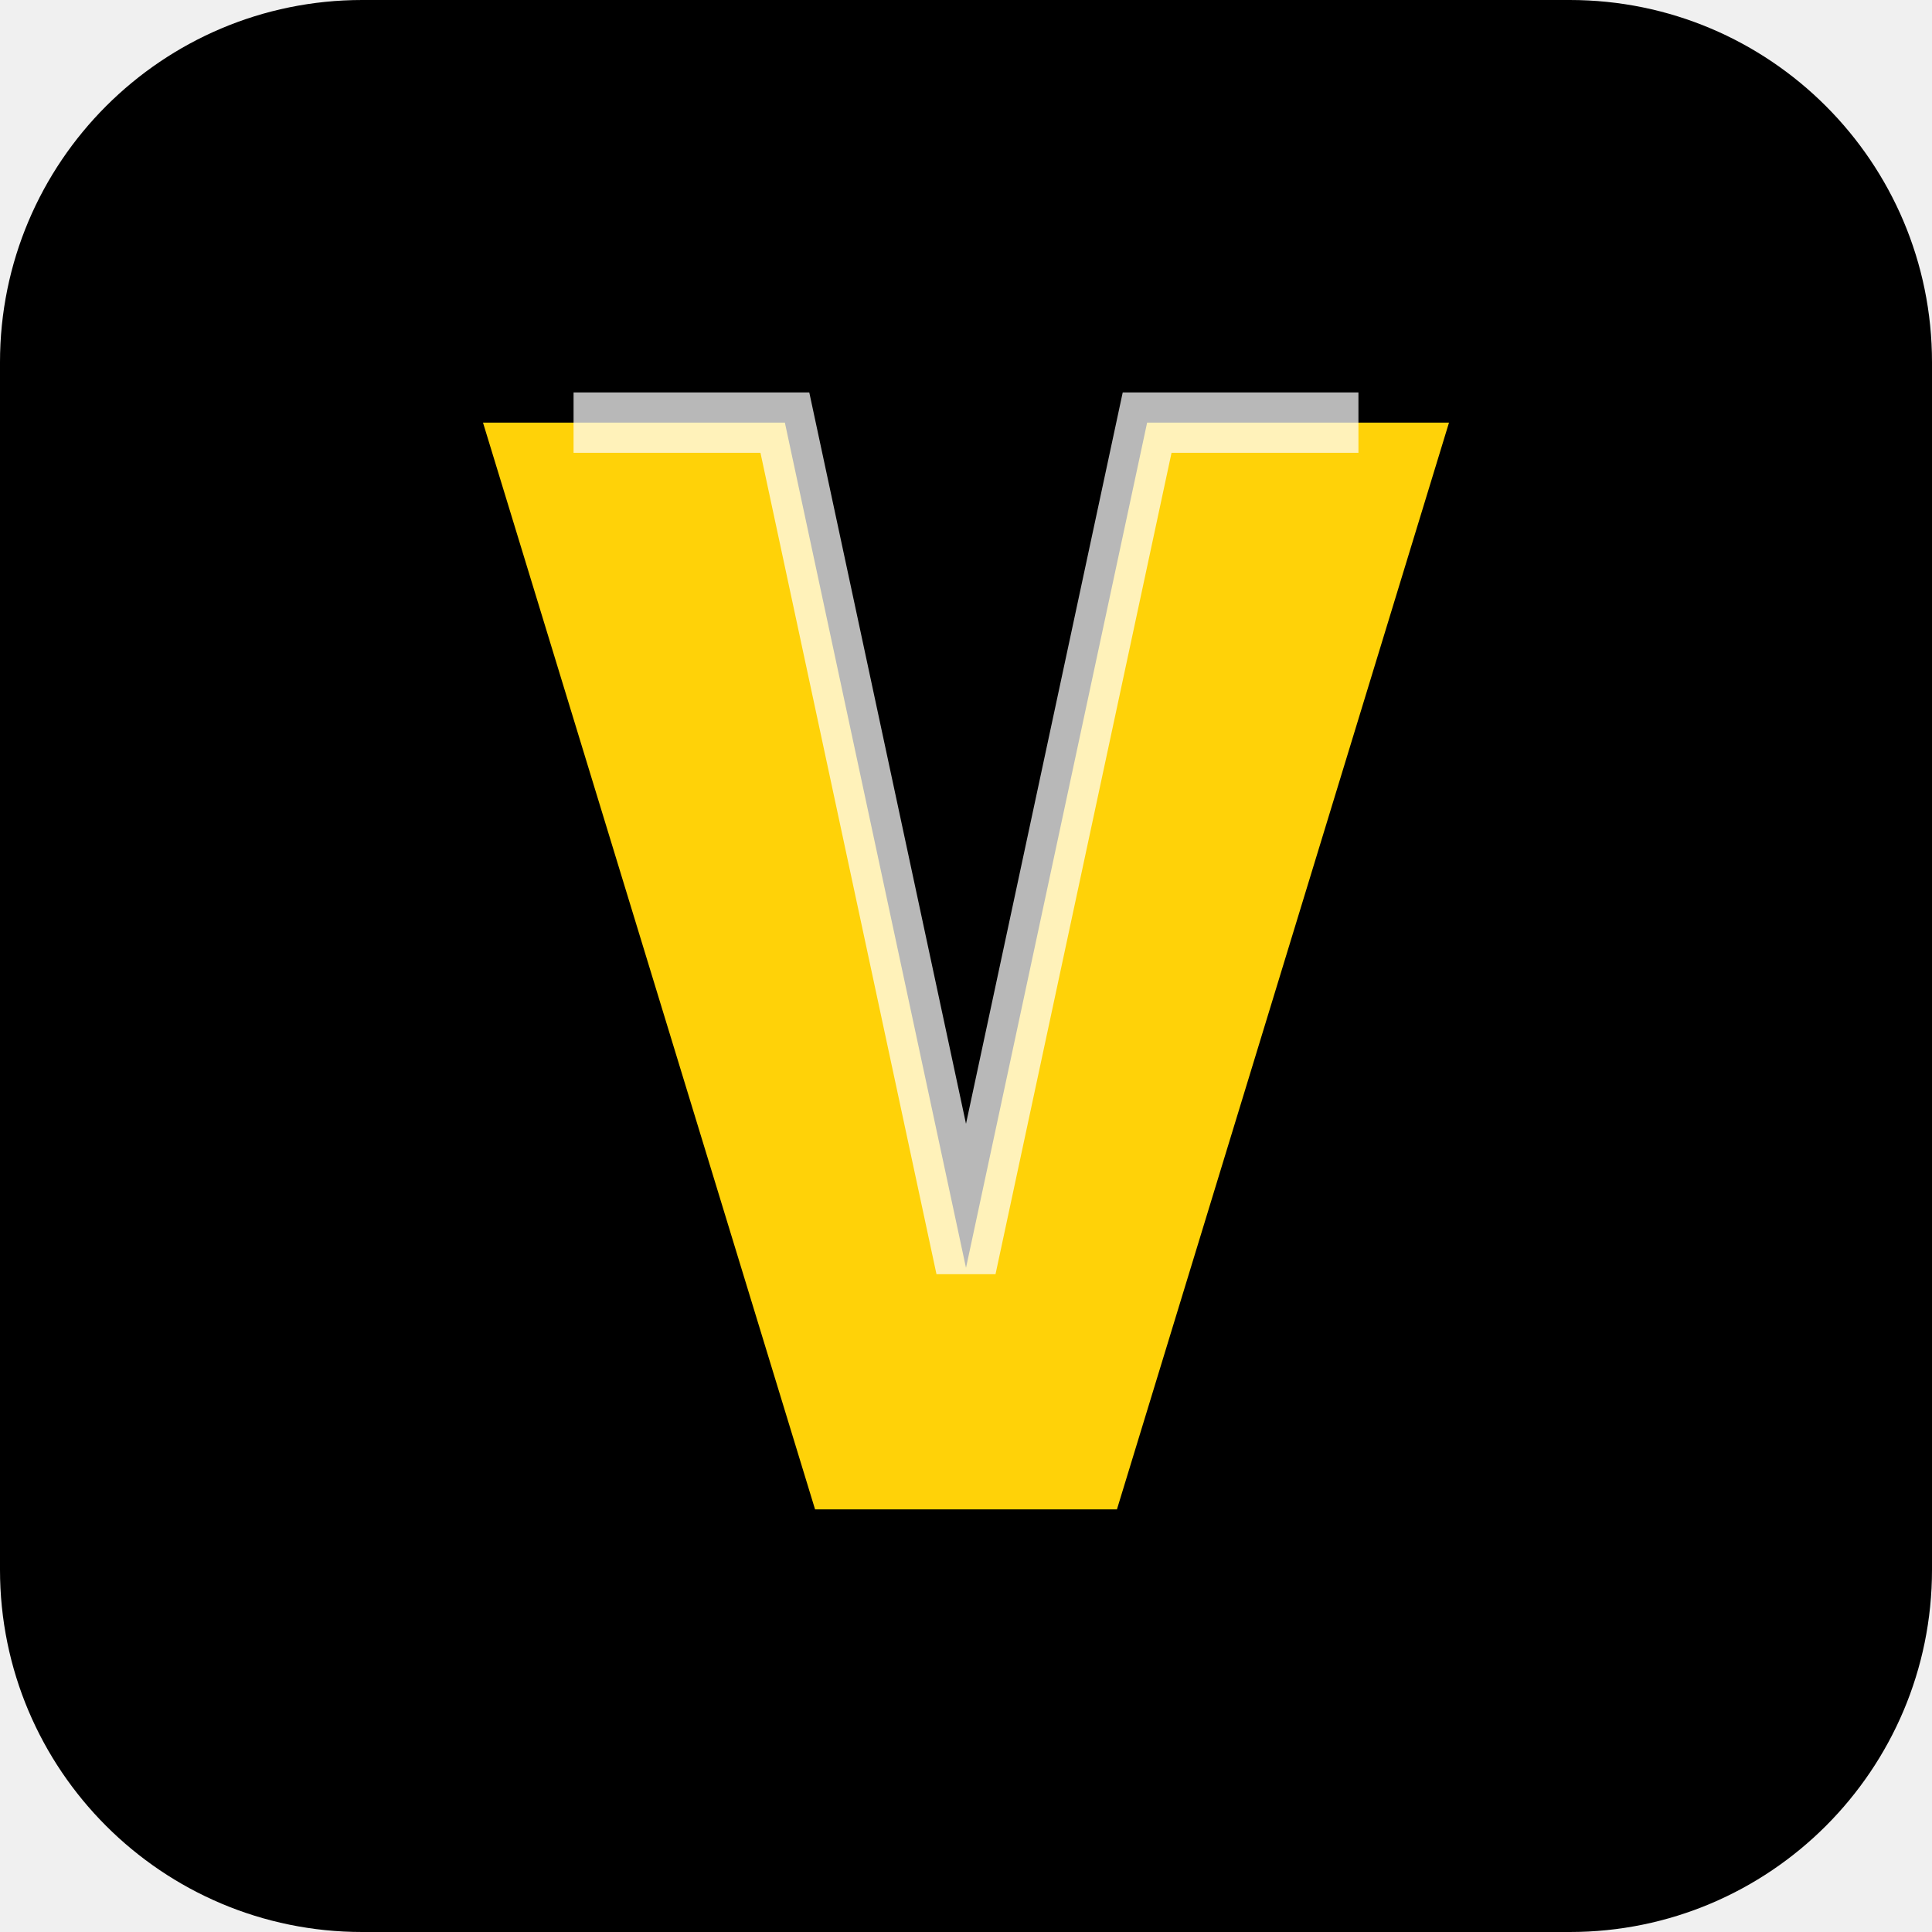
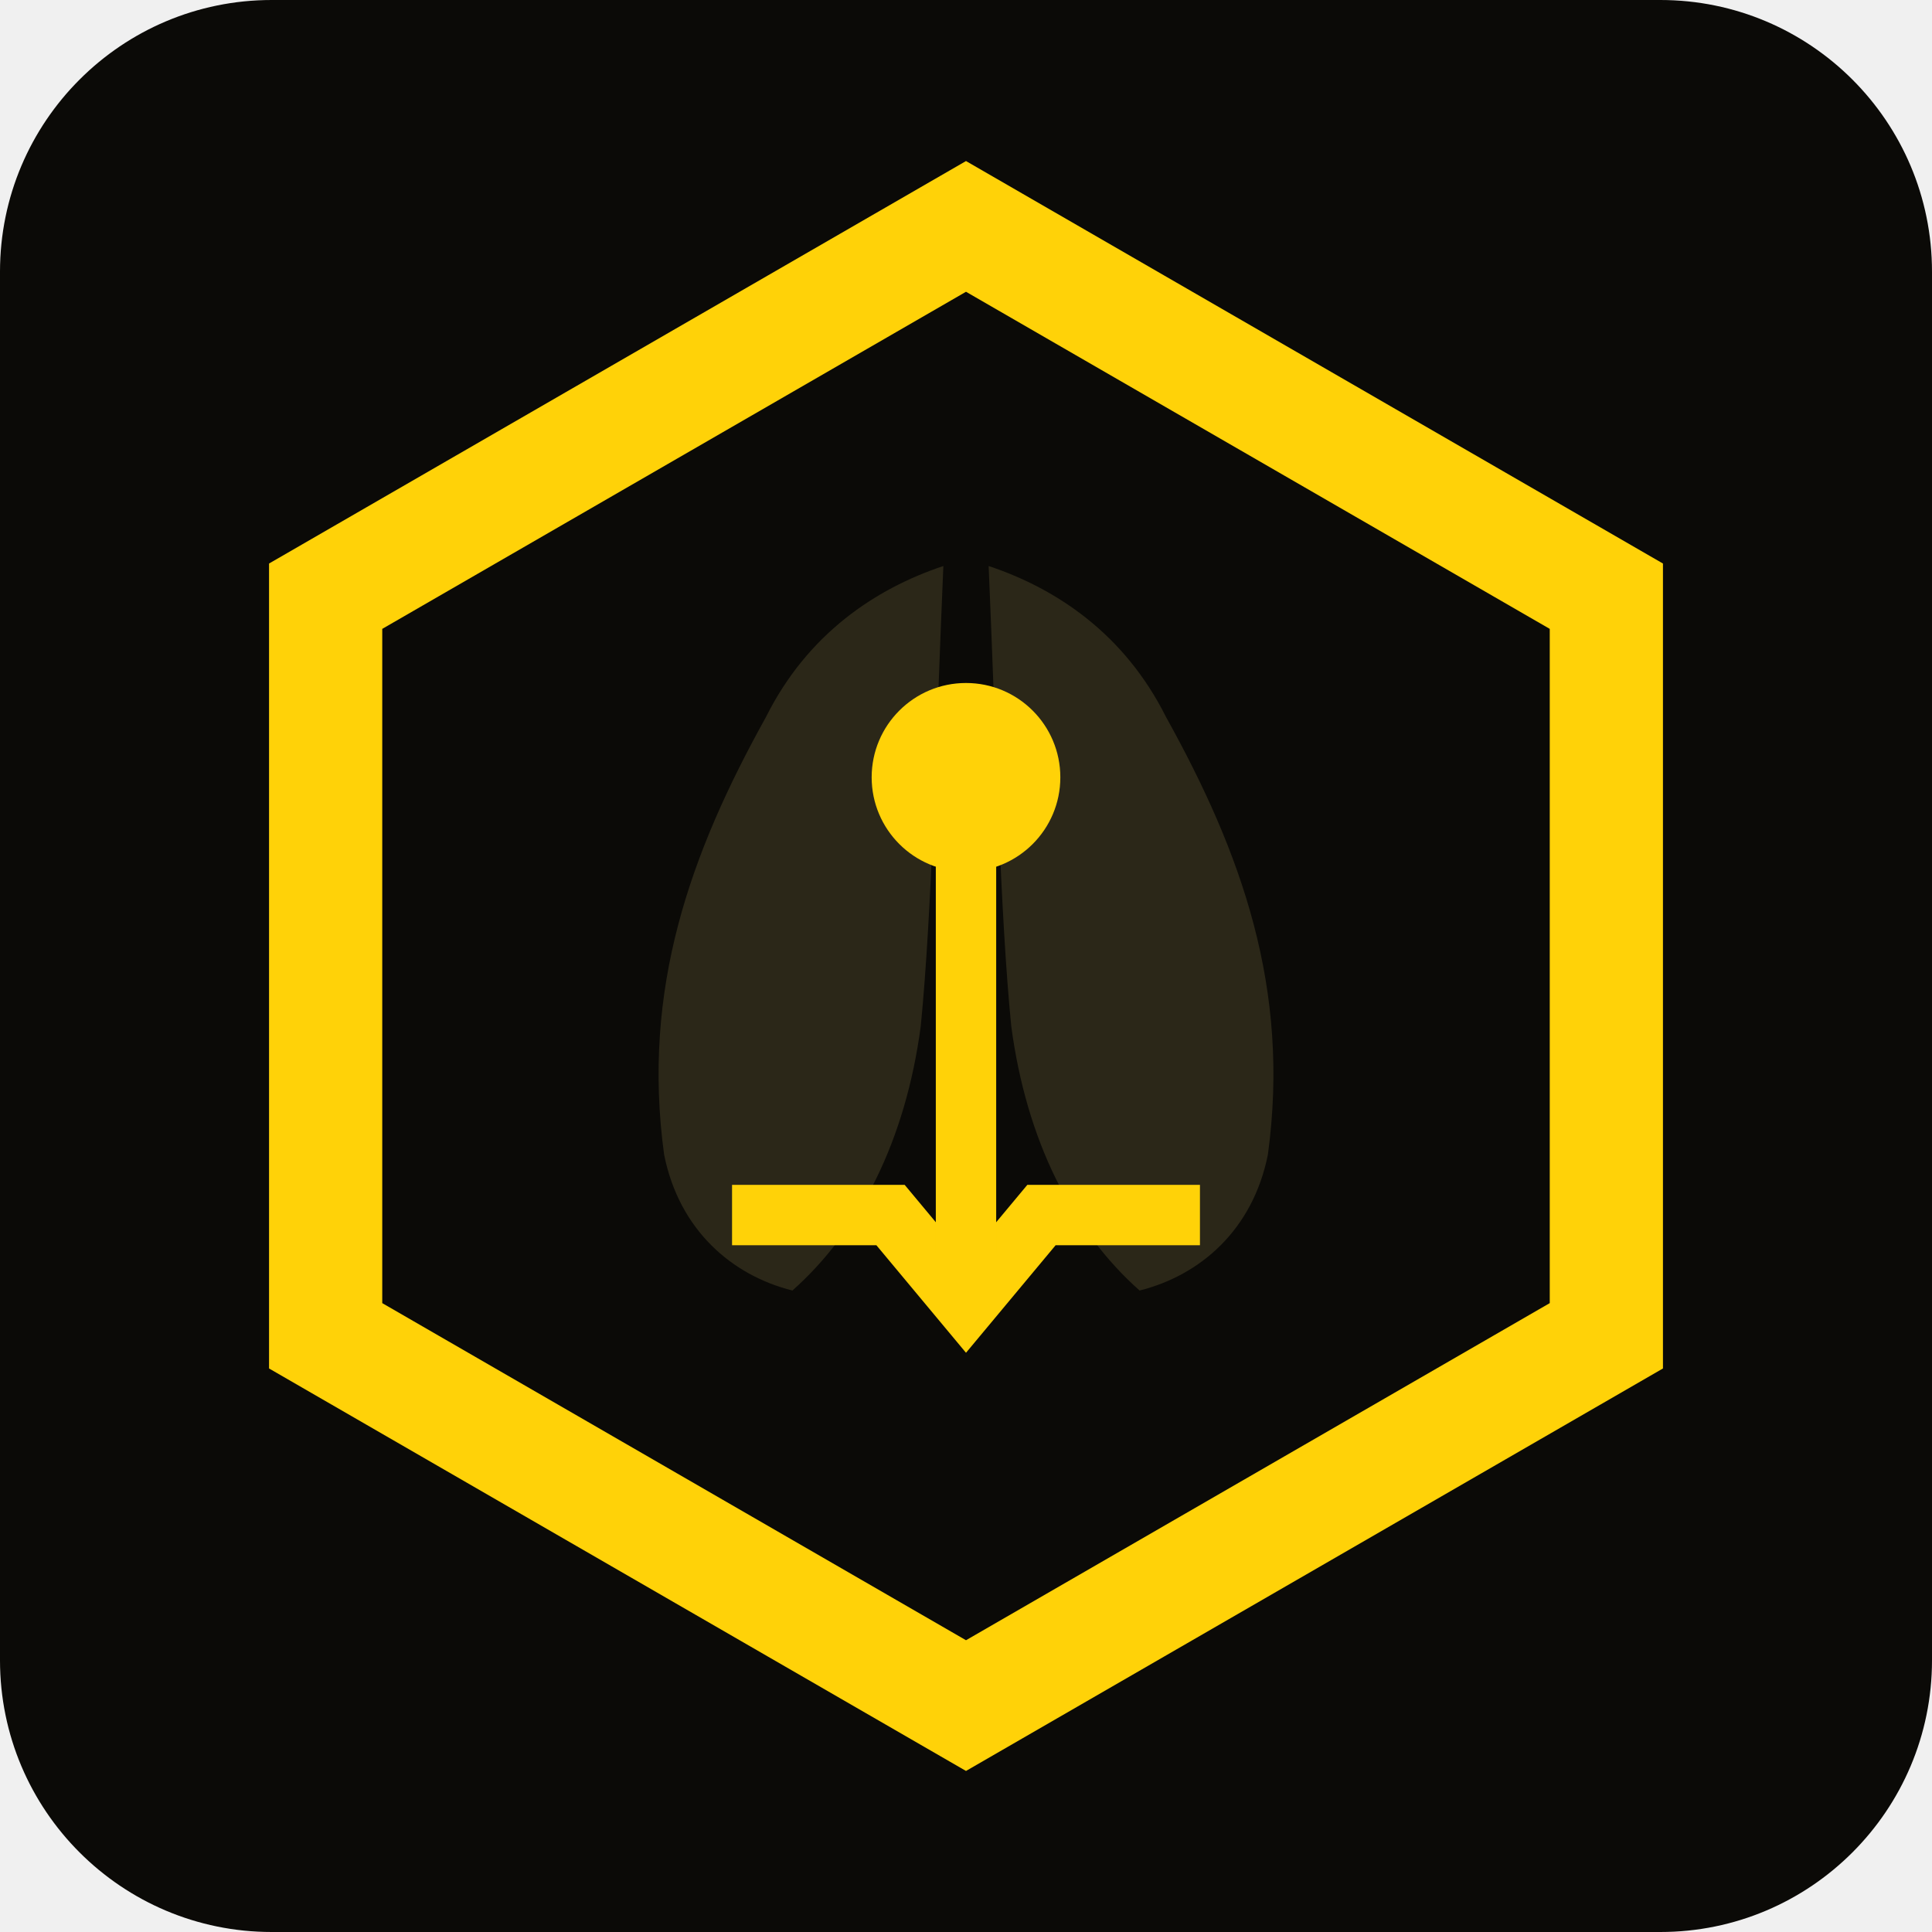
- <svg xmlns="http://www.w3.org/2000/svg" viewBox="0 0 64 64" role="img" aria-label="Veylbase">
-   <rect width="64" height="64" rx="12" fill="#000000" />
-   <path d="M16 14h10l6 28 6-28h10L37 50H27L16 14Z" fill="#FFD208" />
-   <path d="M19 14h7l6 28 6-28h7" fill="none" stroke="#FFFFFF" stroke-opacity="0.72" stroke-width="2" />
+ <svg xmlns="http://www.w3.org/2000/svg" viewBox="0 0 512 512" role="img" aria-label="Veylbase">
+   <rect width="512" height="512" rx="72" fill="#0b0a07" />
+   <path d="M250 150 C232 156 214 168 203 190 C183 226 170 262 176 306 C180 326 194 338 210 342 C228 326 240 302 244 272 C247 242 248 196 250 150 Z" fill="#2b2718" />
+   <path d="M262 150 C280 156 298 168 309 190 C329 226 342 262 336 306 C332 326 318 338 302 342 C284 326 272 302 268 272 C265 242 264 196 262 150 Z" fill="#2b2718" />
+   <path d="M202 322 L236 322 L256 346 L276 322 L310 322" fill="none" stroke="#ffd208" stroke-width="16" stroke-linejoin="miter" stroke-linecap="square" />
+   <rect x="248" y="200" width="16" height="140" rx="8" fill="#ffd208" />
+   <circle cx="256" cy="206" r="25" fill="#ffd208" />
+   <path d="M256 60 L425.7 158 L425.7 354 L256 452 L86.3 354 L86.3 158 Z" fill="none" stroke="#ffd208" stroke-width="30" stroke-linejoin="miter" />
</svg>
